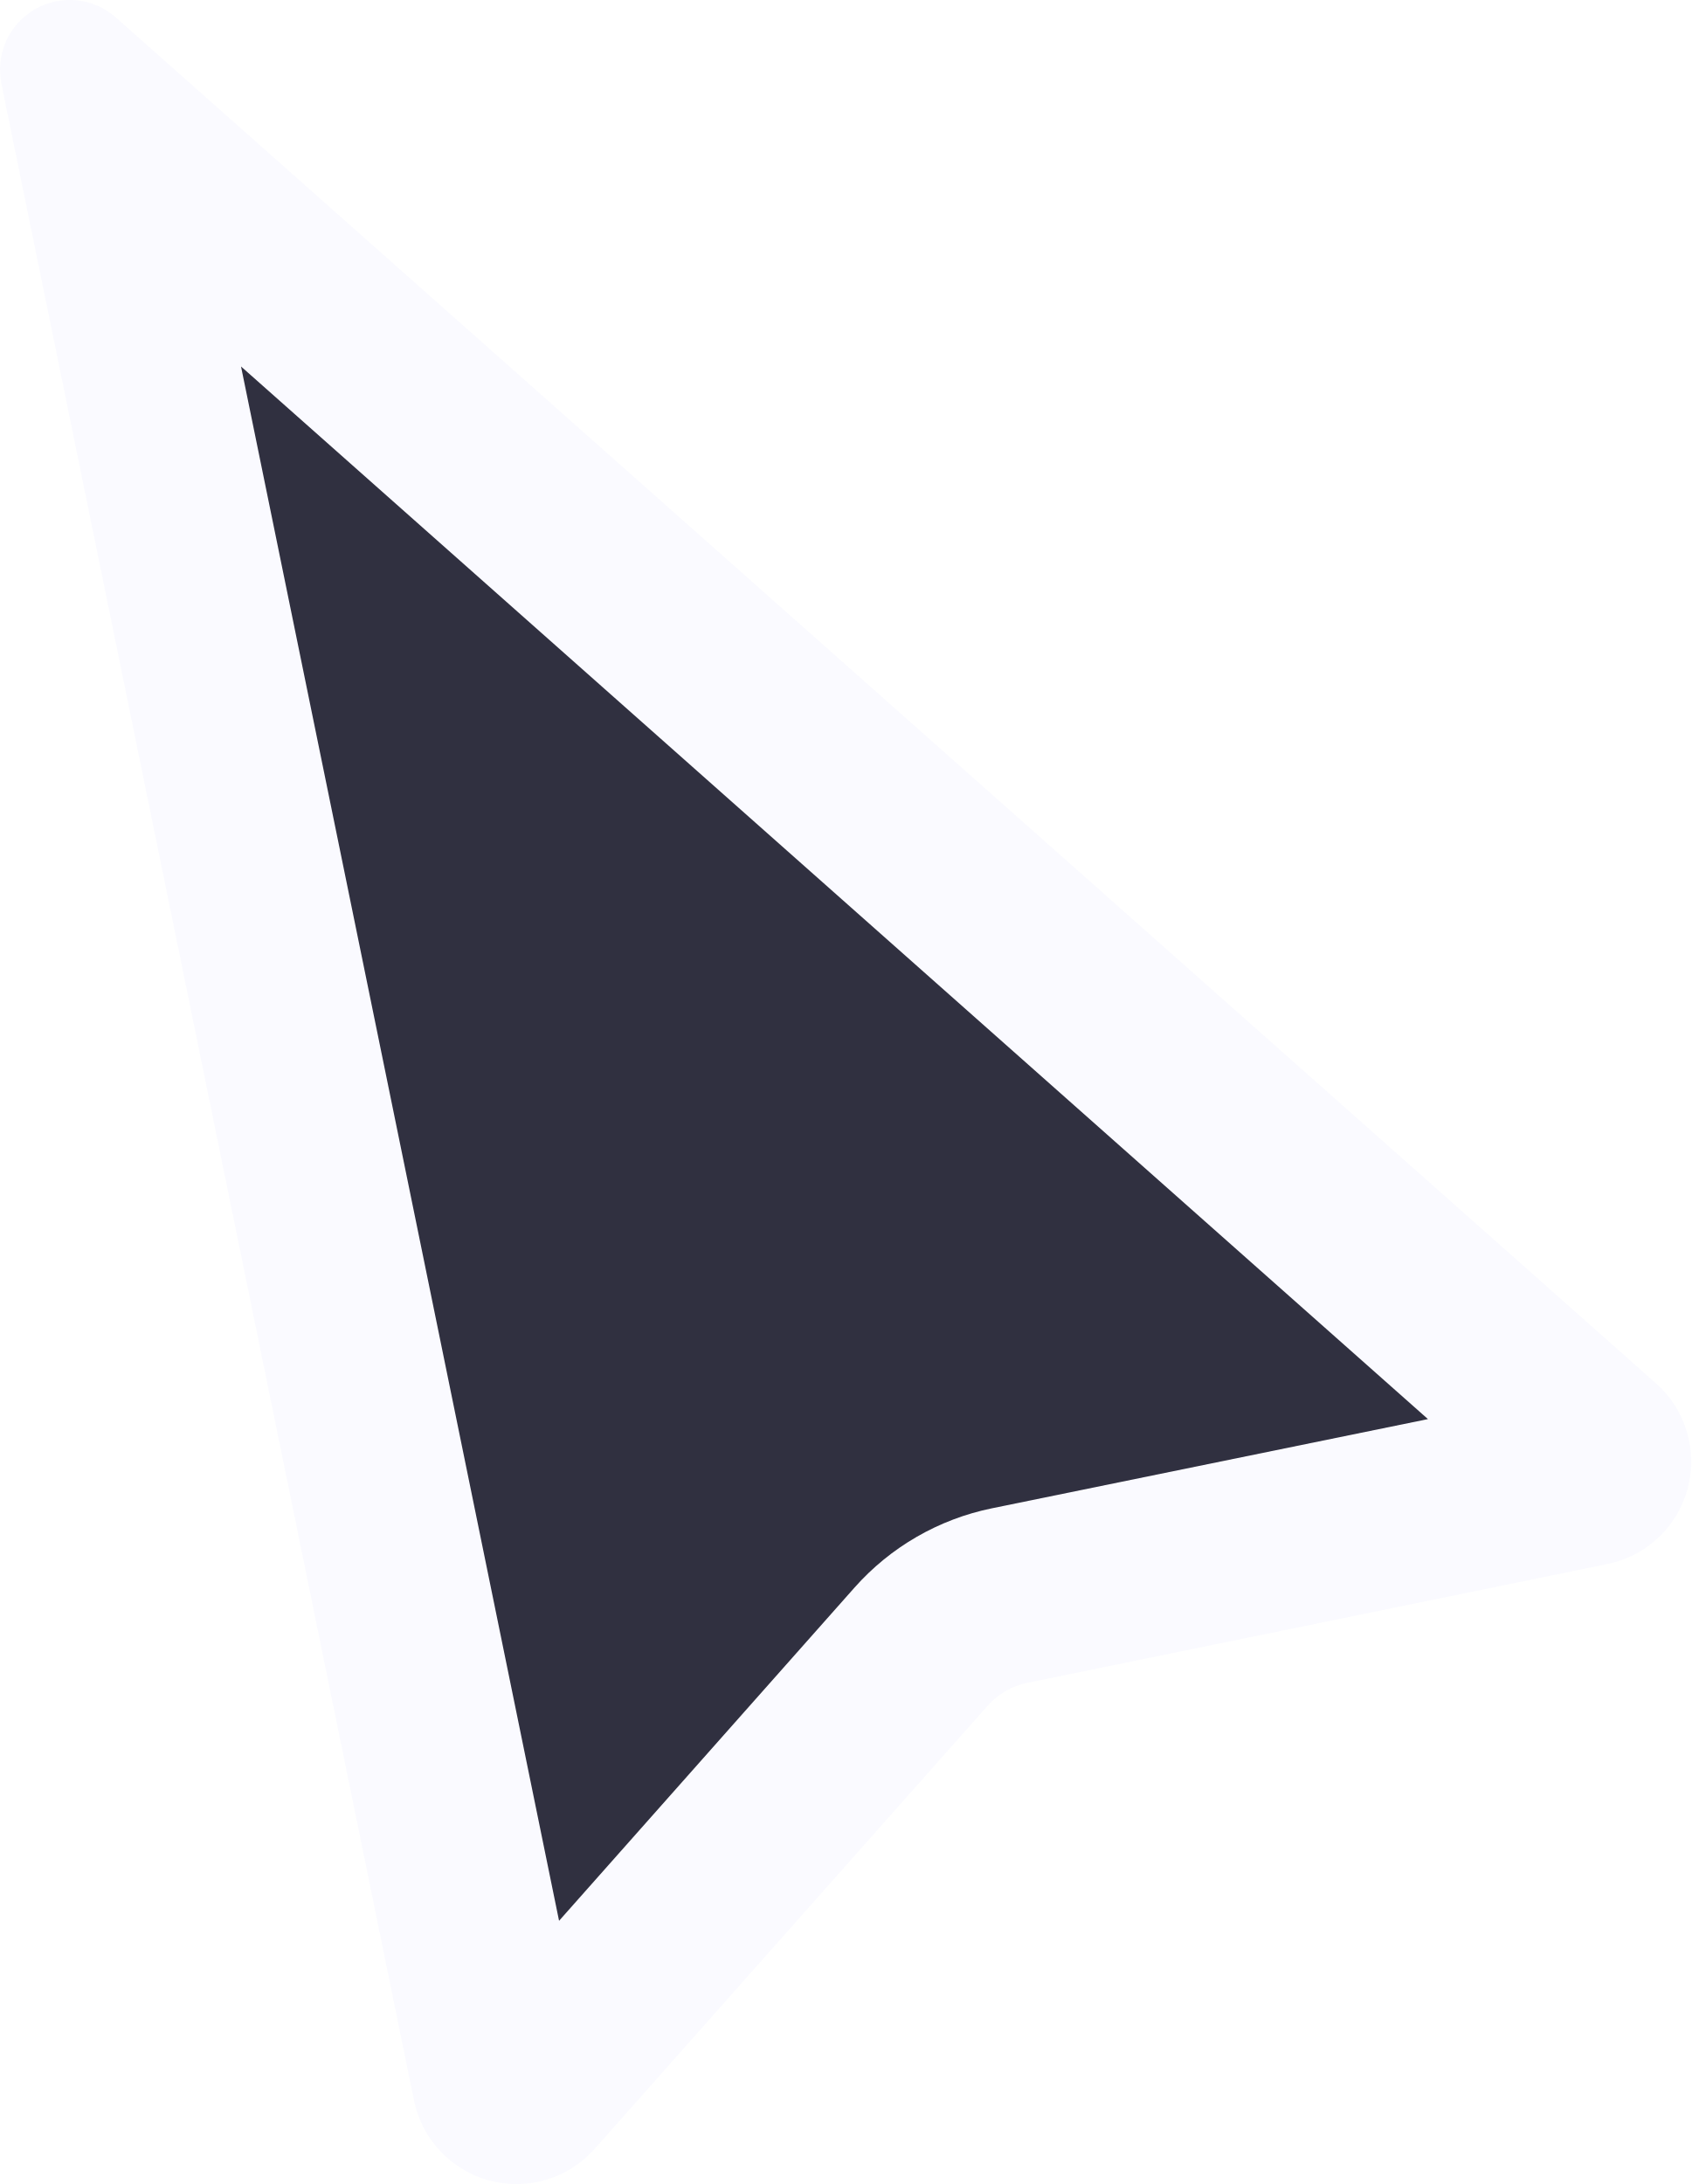
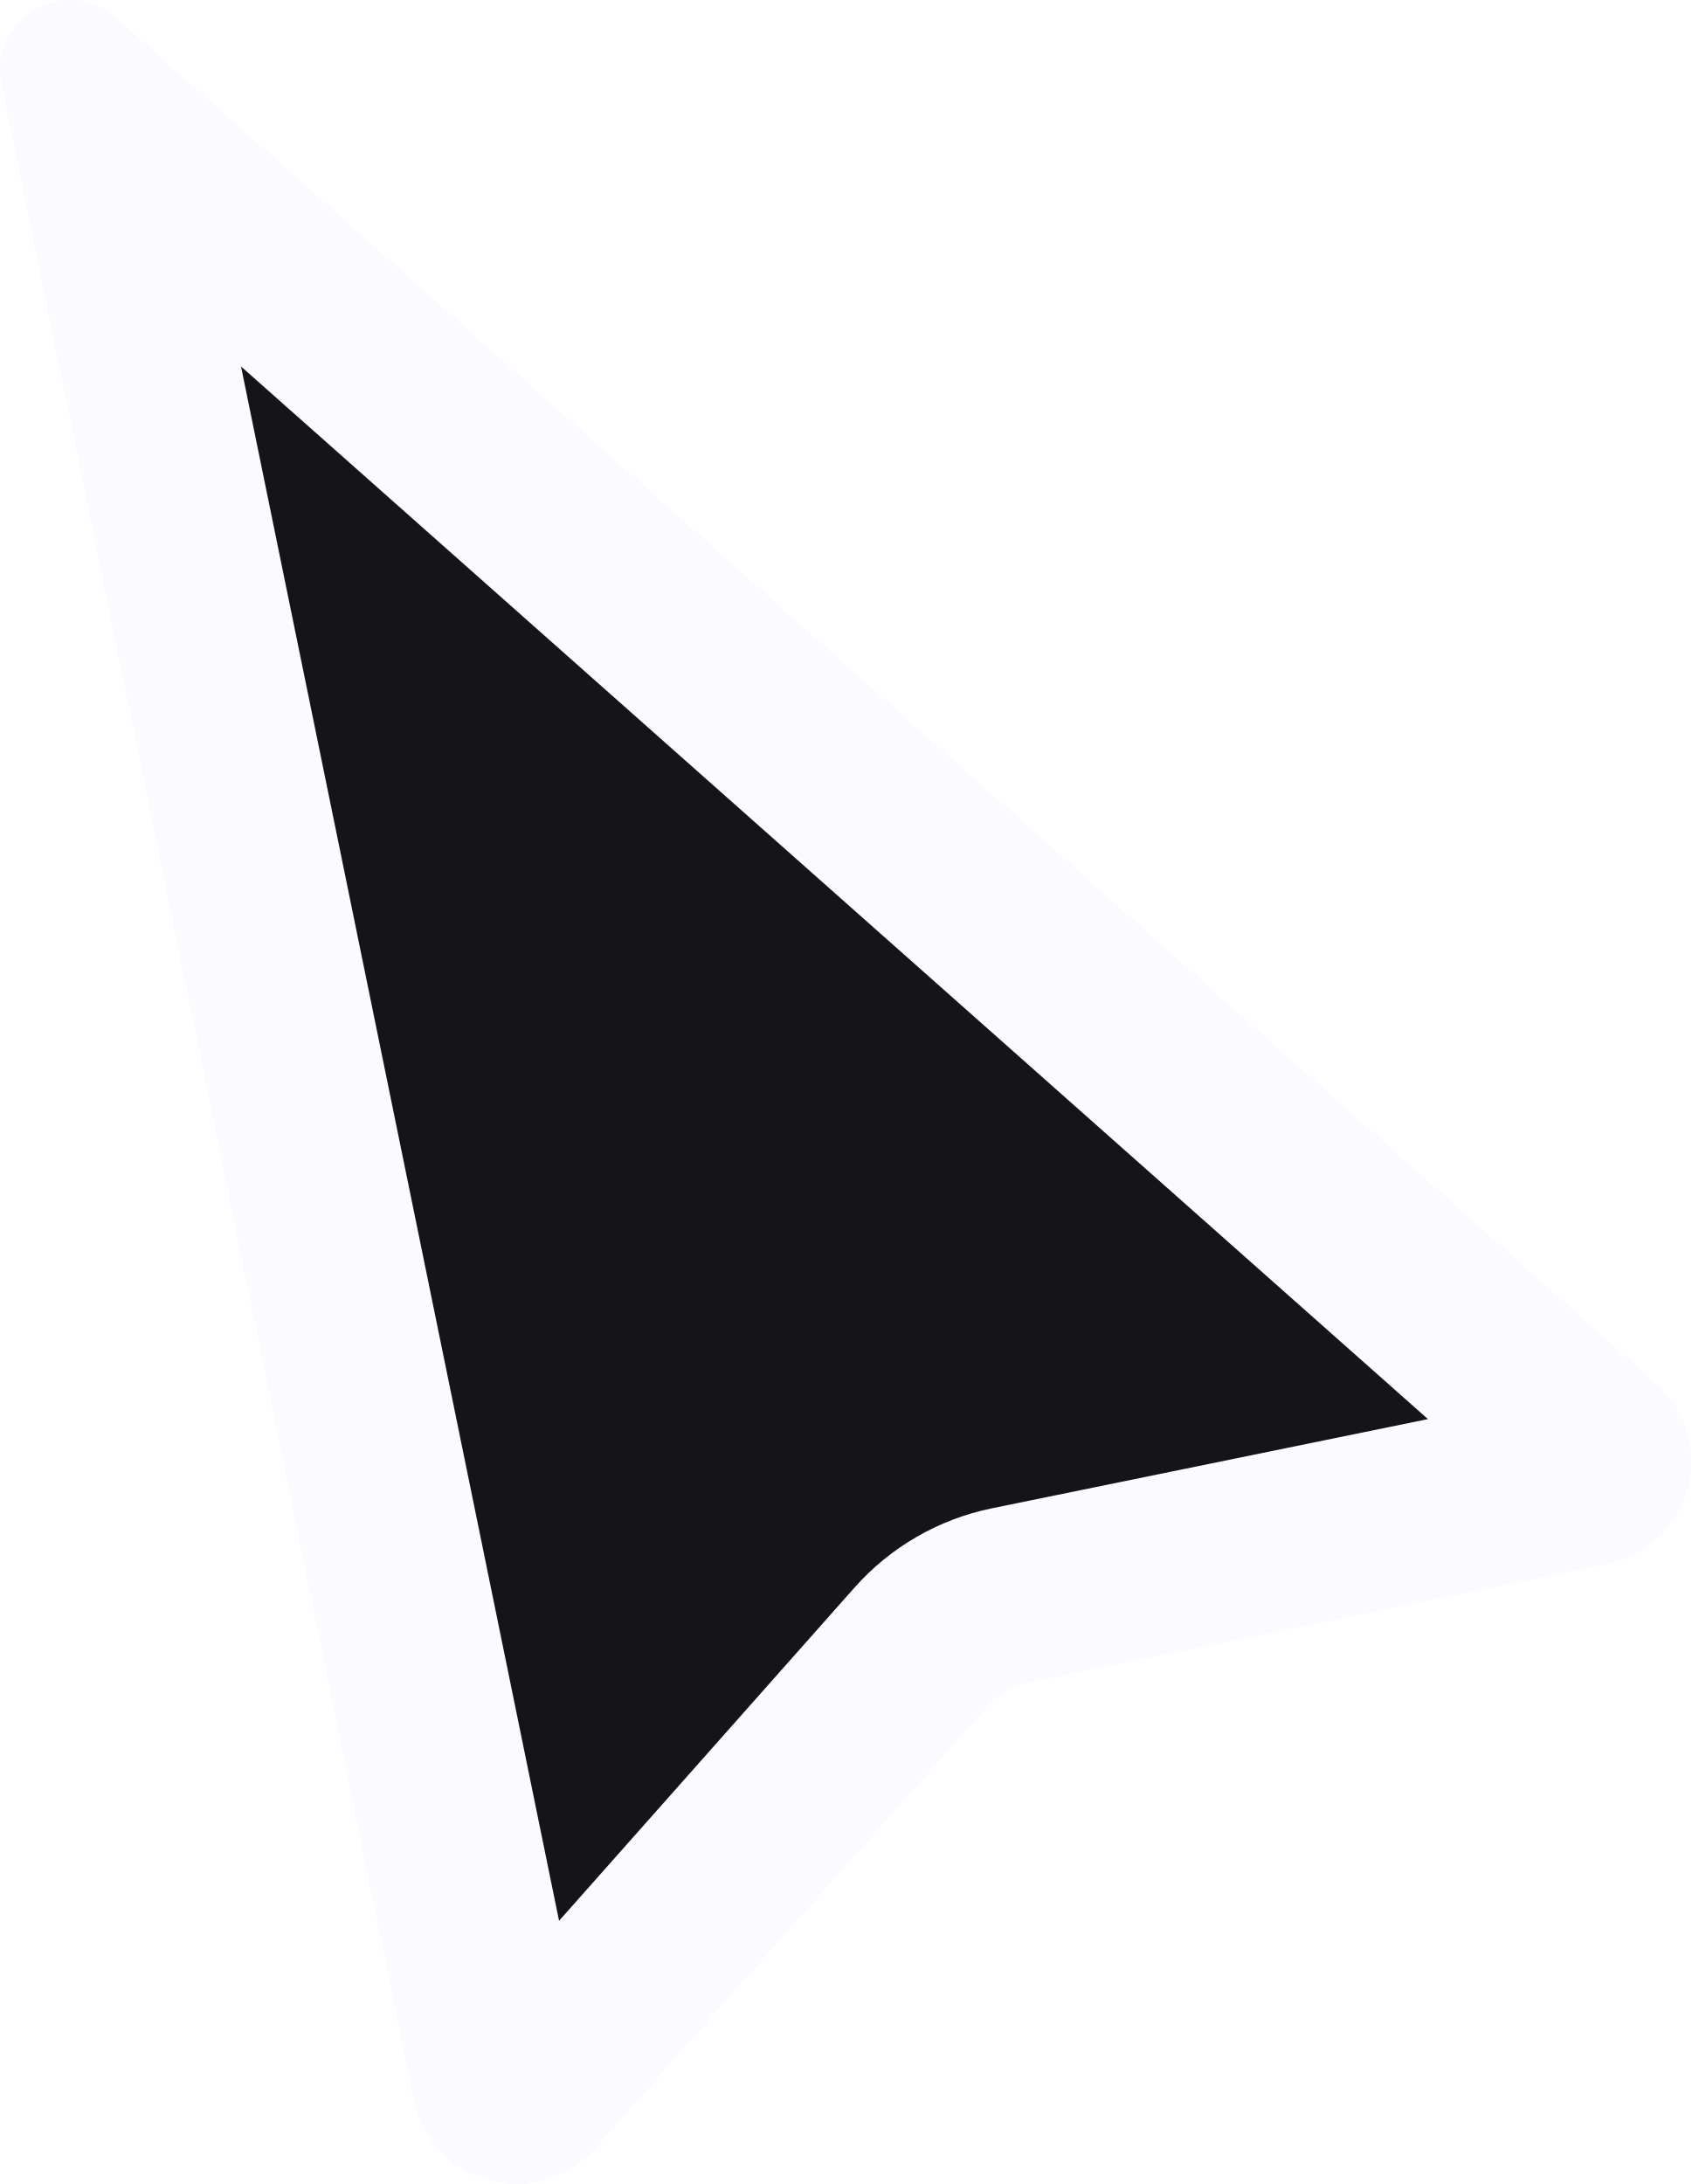
<svg xmlns="http://www.w3.org/2000/svg" width="6.5mm" height="8.393mm" viewBox="0 0 6.5 8.393" version="1.1" id="svg1">
  <defs id="defs1" />
  <g id="layer1" transform="translate(-25.5,-23.60666)">
    <g id="rect1" style="opacity:1;stroke:#303040;stroke-width:3.407;stroke-linecap:round;stroke-linejoin:miter;stroke-miterlimit:4.6;stroke-dasharray:none;stroke-opacity:1;paint-order:stroke fill markers" transform="matrix(0.3478574,-0.2008356,0.2008356,0.3478574,18.74144,24.8274)">
      <path style="baseline-shift:baseline;display:inline;overflow:visible;opacity:1;vector-effect:none;fill:#fafaff;fill-opacity:1;stroke:none;stroke-width:3.407;stroke-linecap:round;stroke-linejoin:miter;stroke-miterlimit:4.6;stroke-dasharray:none;stroke-opacity:1;paint-order:stroke fill markers;enable-background:accumulate;stop-color:#000000;stop-opacity:1" d="M 15.209,3.327 7.423,26.683 a 1.25,1.25 45.004 0 0 1.581,1.581 l 6.72,-2.239 c 0.179,-0.06 0.372,-0.06 0.551,0 l 6.72,2.239 a 1.25,1.25 134.996 0 0 1.581,-1.581 L 16.791,3.327 a 0.833,0.833 4.5877407e-7 0 0 -1.581,0 z M 16,14.42 l 2.635,7.902 -1.014,-0.338 c -1.053,-0.351 -2.19,-0.351 -3.242,0 l -1.014,0.338 z" id="path3" transform="matrix(0.8,0,0,0.8,3.535458,3.819541)" />
-       <path style="baseline-shift:baseline;display:inline;overflow:visible;opacity:1;fill:#303040;fill-opacity:1;stroke:#fafaff;stroke-width:0;stroke-linecap:round;stroke-linejoin:miter;stroke-miterlimit:4.6;stroke-dasharray:none;stroke-opacity:1;paint-order:stroke fill markers;enable-background:accumulate;stop-color:#000000;stop-opacity:1" d="m 16,7.689 6,18 -5.051,-1.684 a 3,3 0 0 0 -1.897,0 L 10,25.689 Z" id="path4" transform="matrix(0.8,0,0,0.8,3.535458,3.819541)" />
+       <path style="baseline-shift:baseline;display:inline;overflow:visible;opacity:1;fill:#151519;fill-opacity:1;stroke:#fafaff;stroke-width:0;stroke-linecap:round;stroke-linejoin:miter;stroke-miterlimit:4.6;stroke-dasharray:none;stroke-opacity:1;paint-order:stroke fill markers;enable-background:accumulate;stop-color:#000000;stop-opacity:1" d="m 16,7.689 6,18 -5.051,-1.684 a 3,3 0 0 0 -1.897,0 L 10,25.689 Z" id="path4" transform="matrix(0.8,0,0,0.8,3.535458,3.819541)" />
    </g>
  </g>
</svg>
